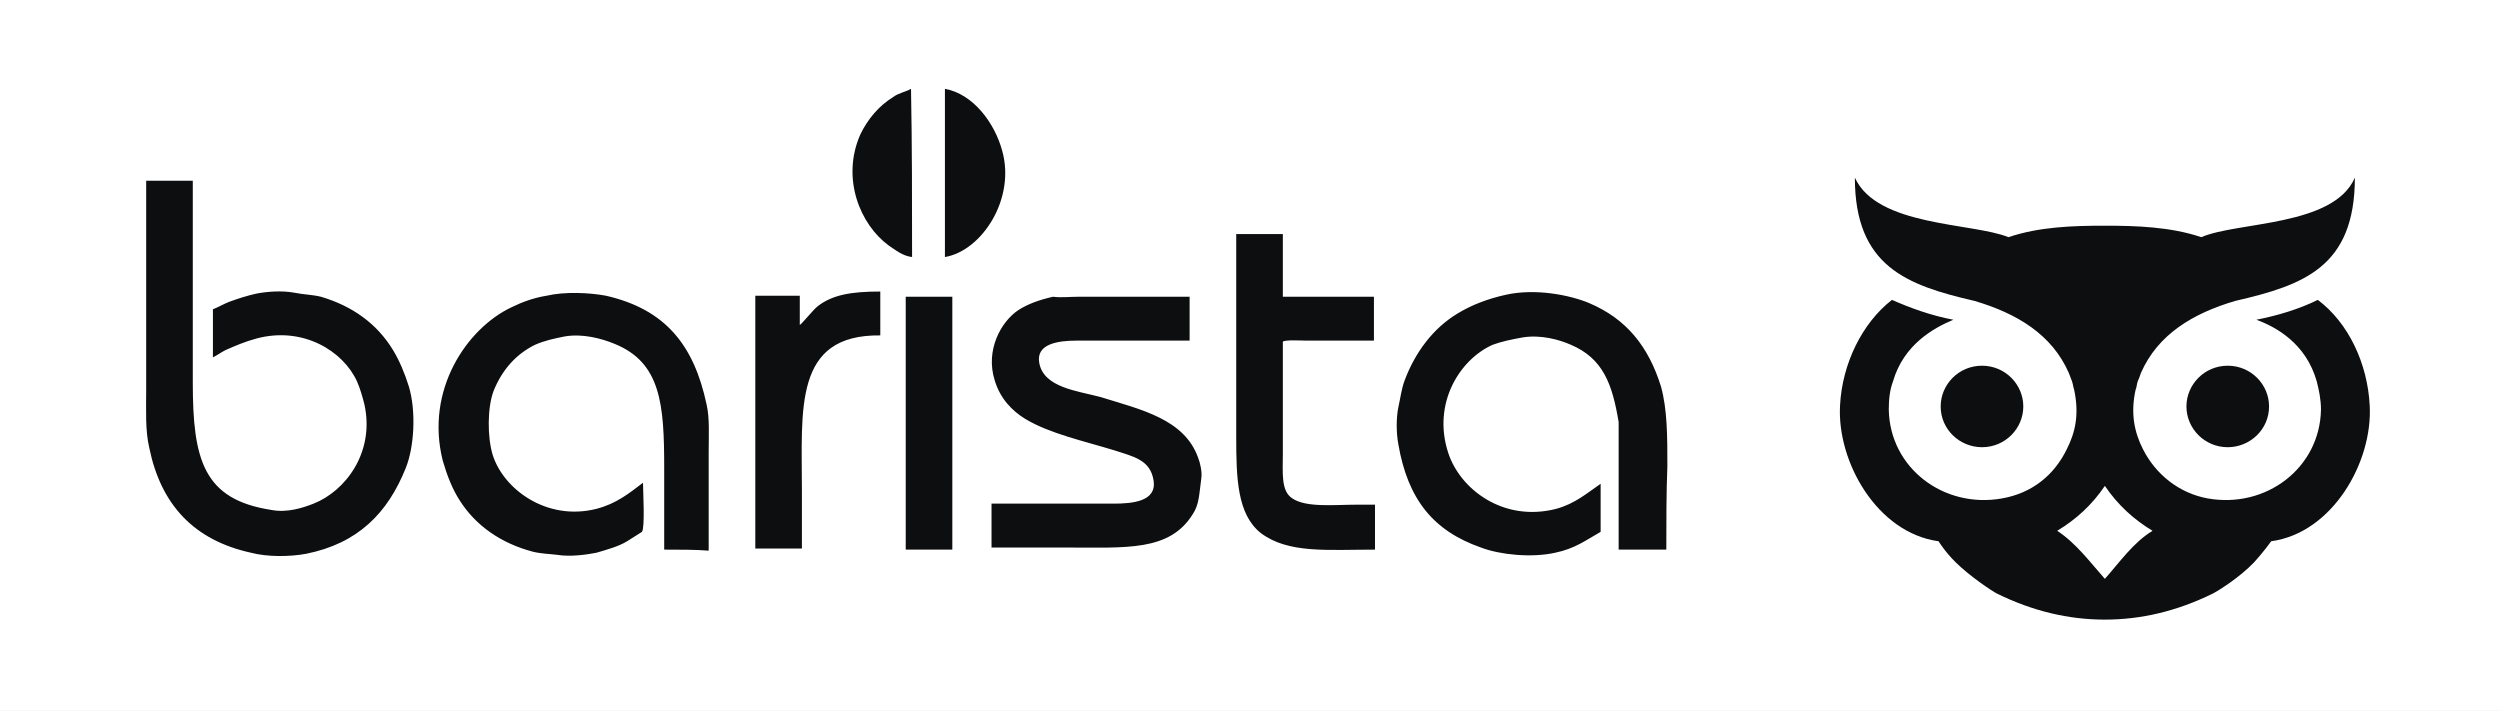
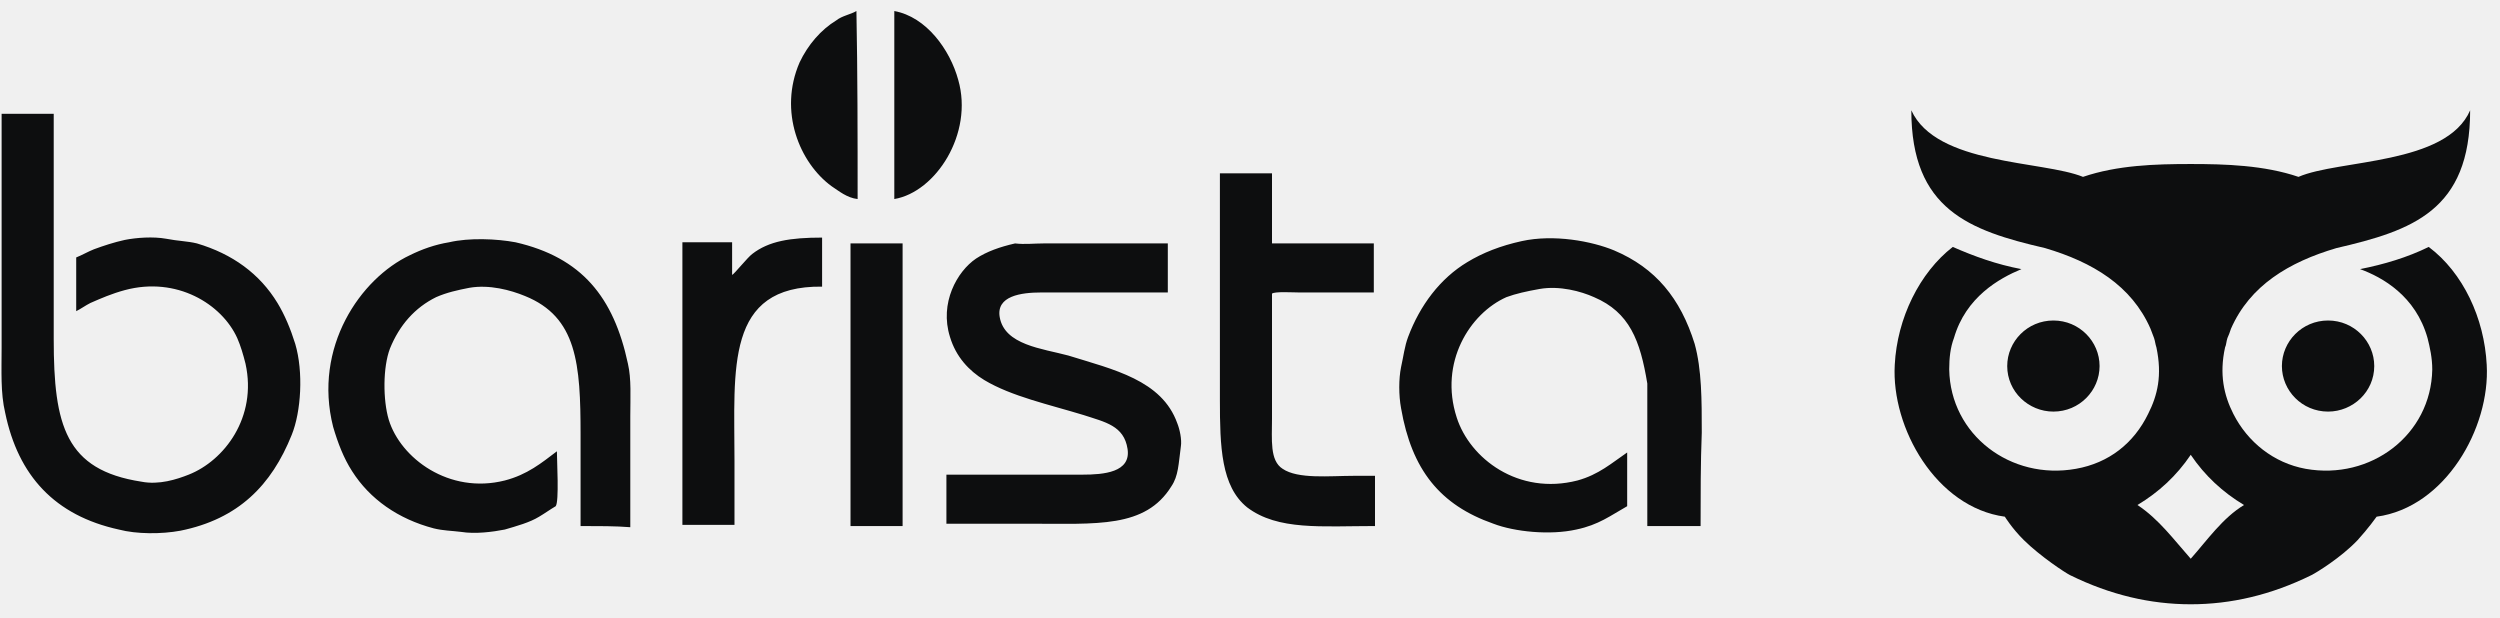
- <svg xmlns="http://www.w3.org/2000/svg" width="190" height="54" viewBox="0 0 190 54" fill="none">
-   <rect width="190" height="54" fill="white" />
-   <path fill-rule="evenodd" clip-rule="evenodd" d="M69.237 6.75C69.237 6.75 69.318 6.75 69.237 6.75C69.318 11.038 69.318 15.247 69.318 19.535C68.593 19.456 68.03 18.979 67.547 18.662C65.373 17.073 63.924 13.579 65.373 10.244C65.936 9.053 66.822 8.021 67.869 7.385C68.271 7.068 68.835 6.988 69.237 6.75ZM71.814 6.75C73.987 7.147 75.597 9.371 76.161 11.435C77.208 15.088 74.631 19.059 71.814 19.535C71.814 15.247 71.814 10.959 71.814 6.75ZM11.11 13.738C12.318 13.738 13.445 13.738 14.652 13.738C14.652 17.788 14.652 21.838 14.652 25.888C14.652 26.921 14.652 28.032 14.652 29.065C14.652 34.941 15.458 37.959 20.61 38.753C21.818 38.991 23.025 38.594 23.831 38.276C26.246 37.324 28.5 34.385 27.695 30.732C27.534 30.097 27.373 29.541 27.131 28.985C26.085 26.682 23.025 24.776 19.483 25.729C18.597 25.968 17.873 26.285 17.148 26.603C16.826 26.762 16.504 27 16.182 27.159C16.182 25.968 16.182 24.697 16.182 23.506C16.585 23.347 16.987 23.109 17.39 22.95C18.034 22.712 18.758 22.474 19.483 22.315C20.288 22.156 21.415 22.076 22.301 22.235C23.106 22.394 23.75 22.394 24.394 22.553C26.809 23.268 28.661 24.618 29.869 26.603C30.352 27.397 30.754 28.35 31.076 29.382C31.64 31.288 31.479 33.988 30.835 35.577C29.466 38.991 27.212 41.294 23.267 42.088C21.979 42.327 20.288 42.327 19.081 42.009C14.733 41.056 12.237 38.356 11.352 34.068C11.03 32.718 11.11 31.209 11.11 29.621C11.11 27.715 11.11 25.809 11.11 23.903C11.11 20.488 11.11 17.073 11.11 13.738ZM104.5 41.771C100.877 41.771 97.898 42.088 95.805 40.5C94.034 39.071 93.953 36.371 93.953 33.194C93.953 29.938 93.953 26.603 93.953 23.347C93.953 21.521 93.953 19.615 93.953 17.788C95.161 17.788 96.288 17.788 97.496 17.788C97.496 19.377 97.496 20.965 97.496 22.474C97.496 22.474 97.496 22.474 97.496 22.553C99.831 22.553 102.165 22.553 104.419 22.553C104.419 23.665 104.419 24.776 104.419 25.888C102.729 25.888 101.038 25.888 99.347 25.888C98.945 25.888 97.657 25.809 97.496 25.968C97.496 28.826 97.496 31.685 97.496 34.465C97.496 35.894 97.335 37.324 98.22 37.879C99.267 38.594 101.441 38.356 103.051 38.356C103.534 38.356 104.017 38.356 104.5 38.356C104.5 39.547 104.5 40.659 104.5 41.771ZM50.479 41.771C50.479 39.706 50.479 37.641 50.479 35.577C50.479 30.732 50.237 27.556 46.695 26.127C45.729 25.729 44.28 25.332 42.911 25.571C42.106 25.729 41.381 25.888 40.657 26.206C39.208 26.921 38.161 28.112 37.517 29.7C37.034 30.971 37.034 33.194 37.436 34.544C38.242 37.165 41.542 39.627 45.326 38.673C46.856 38.276 47.822 37.482 48.869 36.688C48.869 37.324 49.03 40.103 48.788 40.421C48.386 40.659 48.063 40.897 47.661 41.135C47.017 41.532 46.131 41.771 45.326 42.009C44.521 42.168 43.313 42.327 42.347 42.168C41.703 42.088 41.14 42.088 40.496 41.929C38.081 41.294 36.148 39.944 34.941 38.038C34.377 37.165 33.975 36.132 33.653 35.021C32.284 29.621 35.504 24.935 38.886 23.347C39.691 22.95 40.576 22.632 41.542 22.474C42.911 22.156 44.763 22.235 46.051 22.474C50.559 23.506 52.733 26.206 53.699 30.732C53.941 31.765 53.86 33.035 53.86 34.306C53.86 35.894 53.86 37.482 53.86 39.071C53.86 40.023 53.86 40.897 53.86 41.85C52.894 41.771 51.686 41.771 50.479 41.771ZM66.903 22.156C66.903 23.268 66.903 24.379 66.903 25.491C60.301 25.412 60.945 31.05 60.945 37.324C60.945 38.753 60.945 40.262 60.945 41.691C59.737 41.691 58.61 41.691 57.403 41.691C57.403 35.259 57.403 28.906 57.403 22.474C58.53 22.474 59.657 22.474 60.784 22.474C60.784 23.188 60.784 23.903 60.784 24.697C60.945 24.618 61.831 23.506 62.153 23.268C63.28 22.394 64.729 22.156 66.903 22.156ZM126.64 41.771C125.432 41.771 124.225 41.771 123.017 41.771C123.017 39.706 123.017 37.641 123.017 35.577C123.017 34.385 123.017 33.273 123.017 32.082C122.534 29.144 121.809 27.238 119.394 26.206C118.508 25.809 117.059 25.412 115.691 25.65C114.805 25.809 114.08 25.968 113.436 26.206C110.941 27.318 108.847 30.653 110.055 34.385C110.941 37.165 114.241 39.706 118.267 38.673C119.716 38.276 120.602 37.482 121.648 36.768C121.648 37.959 121.648 39.229 121.648 40.421C120.521 41.056 119.716 41.691 118.186 42.009C116.415 42.406 114 42.168 112.551 41.612C108.928 40.341 106.996 37.959 106.271 33.75C106.11 32.877 106.11 31.765 106.271 30.971C106.432 30.256 106.513 29.541 106.754 28.906C107.559 26.762 108.928 24.935 110.78 23.823C111.826 23.188 113.034 22.712 114.483 22.394C116.657 21.918 119.233 22.394 120.763 23.029C123.58 24.221 125.271 26.285 126.237 29.382C126.72 31.129 126.72 33.194 126.72 35.418C126.64 37.482 126.64 39.627 126.64 41.771ZM72.377 41.771C71.169 41.771 70.042 41.771 68.835 41.771C68.835 35.338 68.835 28.985 68.835 22.553C70.042 22.553 71.169 22.553 72.377 22.553C72.377 28.906 72.377 35.338 72.377 41.771ZM81.958 22.553C84.775 22.553 87.593 22.553 90.411 22.553C90.411 23.665 90.411 24.776 90.411 25.888C87.593 25.888 84.695 25.888 81.797 25.888C80.428 25.888 78.737 26.127 78.979 27.556C79.301 29.462 81.877 29.7 83.648 30.177C86.708 31.129 90.008 31.844 91.055 34.782C91.216 35.179 91.377 35.894 91.297 36.371C91.136 37.562 91.136 38.356 90.653 39.071C88.881 41.929 85.581 41.612 80.992 41.612C79.14 41.612 77.208 41.612 75.356 41.612C75.356 40.5 75.356 39.388 75.356 38.276C78.415 38.276 81.555 38.276 84.614 38.276C86.064 38.276 87.915 38.118 87.674 36.529C87.432 34.941 86.144 34.703 84.695 34.227C82.36 33.512 79.784 32.956 77.932 31.844C76.886 31.209 76 30.256 75.597 28.906C74.873 26.603 76.081 24.459 77.369 23.585C78.093 23.109 78.979 22.791 80.025 22.553C80.669 22.632 81.314 22.553 81.958 22.553Z" fill="#0D0E0F" />
-   <path fill-rule="evenodd" clip-rule="evenodd" d="M159.97 47.091C162.708 47.091 165.445 46.456 168.182 45.106C168.504 44.947 170.195 43.915 171.322 42.724C172.047 41.929 172.61 41.135 172.61 41.135C177.28 40.5 180.339 35.1 180.097 30.812C179.936 27.635 178.487 24.538 176.153 22.791C174.703 23.506 173.093 23.982 171.483 24.3C173.013 24.856 175.267 26.127 176.072 28.985C176.233 29.621 176.394 30.335 176.394 31.129C176.314 35.577 172.208 38.673 167.78 37.879C165.606 37.482 163.835 36.053 162.869 34.147C162.225 32.877 161.903 31.447 162.305 29.621C162.386 29.462 162.386 29.224 162.466 28.985C162.547 28.826 162.627 28.588 162.708 28.35C163.996 25.412 166.652 23.823 169.873 22.871C175.025 21.679 178.97 20.329 178.97 13.5C177.36 17.232 170.034 16.835 167.297 18.026C164.962 17.232 162.305 17.153 159.97 17.153C157.555 17.153 154.979 17.232 152.644 18.026C149.907 16.915 142.661 17.232 140.97 13.5C140.97 20.25 144.915 21.679 150.068 22.871C153.288 23.823 155.945 25.412 157.233 28.35C157.314 28.588 157.394 28.747 157.475 28.985C157.555 29.224 157.555 29.382 157.636 29.621C158.038 31.526 157.716 32.877 157.072 34.147C156.106 36.132 154.415 37.482 152.161 37.879C147.733 38.673 143.627 35.577 143.547 31.129C143.547 30.335 143.627 29.621 143.869 28.985C144.674 26.206 146.928 24.935 148.458 24.3C146.767 23.982 145.237 23.427 143.788 22.791C141.534 24.538 140.004 27.635 139.843 30.812C139.602 35.1 142.661 40.5 147.33 41.135C147.33 41.135 147.814 41.929 148.619 42.724C149.746 43.835 151.436 44.947 151.758 45.106C154.496 46.456 157.233 47.091 159.97 47.091ZM153.771 30.891C153.771 32.559 152.403 33.988 150.631 33.988C148.941 33.988 147.491 32.638 147.491 30.891C147.491 29.224 148.86 27.794 150.631 27.794C152.403 27.794 153.771 29.224 153.771 30.891ZM166.169 30.891C166.169 32.559 167.538 33.988 169.309 33.988C171 33.988 172.449 32.638 172.449 30.891C172.449 29.224 171.08 27.794 169.309 27.794C167.538 27.794 166.169 29.224 166.169 30.891ZM159.97 36.926C160.936 38.356 162.144 39.468 163.593 40.341C162.144 41.215 161.097 42.724 159.97 43.994C158.843 42.724 157.797 41.294 156.347 40.341C157.797 39.468 159.004 38.356 159.97 36.926Z" fill="#0D0E0F" />
+ <svg xmlns="http://www.w3.org/2000/svg" width="170" height="42" viewBox="0 0 170 42" fill="none">
+   <path fill-rule="evenodd" clip-rule="evenodd" d="M58.237 0.75C58.237 0.75 58.318 0.75 58.237 0.75C58.318 5.038 58.318 9.247 58.318 13.535C57.593 13.456 57.03 12.979 56.547 12.662C54.373 11.073 52.924 7.579 54.373 4.244C54.936 3.053 55.822 2.021 56.869 1.385C57.271 1.068 57.835 0.988 58.237 0.75ZM60.813 0.75C62.987 1.147 64.597 3.371 65.161 5.435C66.208 9.088 63.631 13.059 60.813 13.535C60.813 9.247 60.813 4.959 60.813 0.75ZM0.11 7.738C1.318 7.738 2.445 7.738 3.653 7.738C3.653 11.788 3.653 15.838 3.653 19.888C3.653 20.921 3.653 22.032 3.653 23.065C3.653 28.941 4.458 31.959 9.61 32.753C10.818 32.991 12.025 32.594 12.831 32.276C15.246 31.323 17.5 28.385 16.695 24.732C16.534 24.097 16.373 23.541 16.131 22.985C15.085 20.682 12.025 18.776 8.483 19.729C7.597 19.968 6.873 20.285 6.148 20.603C5.826 20.762 5.504 21 5.182 21.159C5.182 19.968 5.182 18.697 5.182 17.506C5.585 17.347 5.987 17.109 6.39 16.95C7.034 16.712 7.758 16.474 8.483 16.315C9.288 16.156 10.415 16.076 11.301 16.235C12.106 16.394 12.75 16.394 13.394 16.553C15.809 17.268 17.661 18.618 18.869 20.603C19.352 21.397 19.754 22.35 20.076 23.382C20.64 25.288 20.479 27.988 19.835 29.576C18.466 32.991 16.212 35.294 12.267 36.088C10.979 36.327 9.288 36.327 8.08 36.009C3.733 35.056 1.237 32.356 0.352 28.068C0.03 26.718 0.11 25.209 0.11 23.621C0.11 21.715 0.11 19.809 0.11 17.903C0.11 14.488 0.11 11.073 0.11 7.738ZM93.5 35.771C89.877 35.771 86.898 36.088 84.805 34.5C83.034 33.071 82.953 30.371 82.953 27.194C82.953 23.938 82.953 20.603 82.953 17.347C82.953 15.521 82.953 13.615 82.953 11.788C84.161 11.788 85.288 11.788 86.496 11.788C86.496 13.377 86.496 14.965 86.496 16.474C86.496 16.474 86.496 16.474 86.496 16.553C88.831 16.553 91.165 16.553 93.419 16.553C93.419 17.665 93.419 18.776 93.419 19.888C91.729 19.888 90.038 19.888 88.347 19.888C87.945 19.888 86.657 19.809 86.496 19.968C86.496 22.826 86.496 25.685 86.496 28.465C86.496 29.894 86.335 31.323 87.22 31.879C88.267 32.594 90.441 32.356 92.051 32.356C92.534 32.356 93.017 32.356 93.5 32.356C93.5 33.547 93.5 34.659 93.5 35.771ZM39.479 35.771C39.479 33.706 39.479 31.641 39.479 29.576C39.479 24.732 39.237 21.556 35.695 20.127C34.729 19.729 33.28 19.332 31.911 19.571C31.106 19.729 30.381 19.888 29.657 20.206C28.208 20.921 27.161 22.112 26.517 23.7C26.034 24.971 26.034 27.194 26.436 28.544C27.241 31.165 30.542 33.627 34.326 32.673C35.856 32.276 36.822 31.482 37.869 30.688C37.869 31.323 38.03 34.103 37.788 34.421C37.386 34.659 37.063 34.897 36.661 35.135C36.017 35.532 35.131 35.771 34.326 36.009C33.521 36.168 32.313 36.327 31.347 36.168C30.703 36.088 30.14 36.088 29.496 35.929C27.081 35.294 25.148 33.944 23.941 32.038C23.377 31.165 22.975 30.132 22.652 29.021C21.284 23.621 24.504 18.935 27.886 17.347C28.691 16.95 29.576 16.632 30.542 16.474C31.911 16.156 33.763 16.235 35.051 16.474C39.559 17.506 41.733 20.206 42.699 24.732C42.941 25.765 42.86 27.035 42.86 28.306C42.86 29.894 42.86 31.482 42.86 33.071C42.86 34.023 42.86 34.897 42.86 35.85C41.894 35.771 40.686 35.771 39.479 35.771ZM55.903 16.156C55.903 17.268 55.903 18.379 55.903 19.491C49.301 19.412 49.945 25.05 49.945 31.323C49.945 32.753 49.945 34.262 49.945 35.691C48.737 35.691 47.61 35.691 46.403 35.691C46.403 29.259 46.403 22.906 46.403 16.474C47.53 16.474 48.657 16.474 49.784 16.474C49.784 17.188 49.784 17.903 49.784 18.697C49.945 18.618 50.831 17.506 51.153 17.268C52.28 16.394 53.729 16.156 55.903 16.156ZM115.64 35.771C114.432 35.771 113.225 35.771 112.017 35.771C112.017 33.706 112.017 31.641 112.017 29.576C112.017 28.385 112.017 27.273 112.017 26.082C111.534 23.144 110.809 21.238 108.394 20.206C107.508 19.809 106.059 19.412 104.691 19.65C103.805 19.809 103.08 19.968 102.436 20.206C99.941 21.318 97.847 24.653 99.055 28.385C99.941 31.165 103.241 33.706 107.267 32.673C108.716 32.276 109.602 31.482 110.648 30.768C110.648 31.959 110.648 33.229 110.648 34.421C109.521 35.056 108.716 35.691 107.186 36.009C105.415 36.406 103 36.168 101.551 35.612C97.928 34.341 95.996 31.959 95.271 27.75C95.11 26.877 95.11 25.765 95.271 24.971C95.432 24.256 95.513 23.541 95.754 22.906C96.559 20.762 97.928 18.935 99.78 17.823C100.826 17.188 102.034 16.712 103.483 16.394C105.657 15.918 108.233 16.394 109.763 17.029C112.58 18.221 114.271 20.285 115.237 23.382C115.72 25.129 115.72 27.194 115.72 29.418C115.64 31.482 115.64 33.627 115.64 35.771ZM61.377 35.771C60.169 35.771 59.042 35.771 57.835 35.771C57.835 29.338 57.835 22.985 57.835 16.553C59.042 16.553 60.169 16.553 61.377 16.553C61.377 22.906 61.377 29.338 61.377 35.771ZM70.958 16.553C73.775 16.553 76.593 16.553 79.411 16.553C79.411 17.665 79.411 18.776 79.411 19.888C76.593 19.888 73.695 19.888 70.797 19.888C69.428 19.888 67.737 20.127 67.979 21.556C68.301 23.462 70.877 23.7 72.648 24.177C75.708 25.129 79.008 25.844 80.055 28.782C80.216 29.179 80.377 29.894 80.297 30.371C80.136 31.562 80.136 32.356 79.653 33.071C77.881 35.929 74.581 35.612 69.992 35.612C68.14 35.612 66.208 35.612 64.356 35.612C64.356 34.5 64.356 33.388 64.356 32.276C67.415 32.276 70.555 32.276 73.614 32.276C75.064 32.276 76.915 32.118 76.674 30.529C76.432 28.941 75.144 28.703 73.695 28.227C71.36 27.512 68.784 26.956 66.932 25.844C65.886 25.209 65 24.256 64.597 22.906C63.873 20.603 65.081 18.459 66.369 17.585C67.093 17.109 67.979 16.791 69.025 16.553C69.669 16.632 70.314 16.553 70.958 16.553Z" fill="#0D0E0F" />
+   <path fill-rule="evenodd" clip-rule="evenodd" d="M148.97 41.091C151.708 41.091 154.445 40.456 157.182 39.106C157.504 38.947 159.195 37.915 160.322 36.724C161.047 35.929 161.61 35.135 161.61 35.135C166.28 34.5 169.339 29.1 169.097 24.812C168.936 21.635 167.487 18.538 165.153 16.791C163.703 17.506 162.093 17.982 160.483 18.3C162.013 18.856 164.267 20.127 165.072 22.985C165.233 23.621 165.394 24.335 165.394 25.129C165.314 29.576 161.208 32.673 156.78 31.879C154.606 31.482 152.835 30.053 151.869 28.147C151.225 26.877 150.903 25.447 151.305 23.621C151.386 23.462 151.386 23.224 151.466 22.985C151.547 22.826 151.627 22.588 151.708 22.35C152.996 19.412 155.652 17.823 158.873 16.871C164.025 15.679 167.97 14.329 167.97 7.5C166.36 11.232 159.034 10.835 156.297 12.027C153.962 11.232 151.305 11.153 148.97 11.153C146.555 11.153 143.979 11.232 141.644 12.027C138.907 10.915 131.661 11.232 129.97 7.5C129.97 14.25 133.915 15.679 139.068 16.871C142.288 17.823 144.945 19.412 146.233 22.35C146.314 22.588 146.394 22.747 146.475 22.985C146.555 23.224 146.555 23.382 146.636 23.621C147.038 25.526 146.716 26.877 146.072 28.147C145.106 30.132 143.415 31.482 141.161 31.879C136.733 32.673 132.627 29.576 132.547 25.129C132.547 24.335 132.627 23.621 132.869 22.985C133.674 20.206 135.928 18.935 137.458 18.3C135.767 17.982 134.237 17.427 132.788 16.791C130.534 18.538 129.004 21.635 128.843 24.812C128.602 29.1 131.661 34.5 136.33 35.135C136.33 35.135 136.814 35.929 137.619 36.724C138.746 37.835 140.436 38.947 140.758 39.106C143.496 40.456 146.233 41.091 148.97 41.091ZM142.771 24.891C142.771 26.559 141.403 27.988 139.631 27.988C137.941 27.988 136.491 26.638 136.491 24.891C136.491 23.224 137.86 21.794 139.631 21.794C141.403 21.794 142.771 23.224 142.771 24.891ZM155.169 24.891C155.169 26.559 156.538 27.988 158.309 27.988C160 27.988 161.449 26.638 161.449 24.891C161.449 23.224 160.08 21.794 158.309 21.794C156.538 21.794 155.169 23.224 155.169 24.891ZM148.97 30.927C149.936 32.356 151.144 33.468 152.593 34.341C151.144 35.215 150.097 36.724 148.97 37.994C147.843 36.724 146.797 35.294 145.347 34.341C146.797 33.468 148.004 32.356 148.97 30.927Z" fill="#0D0E0F" />
</svg>
